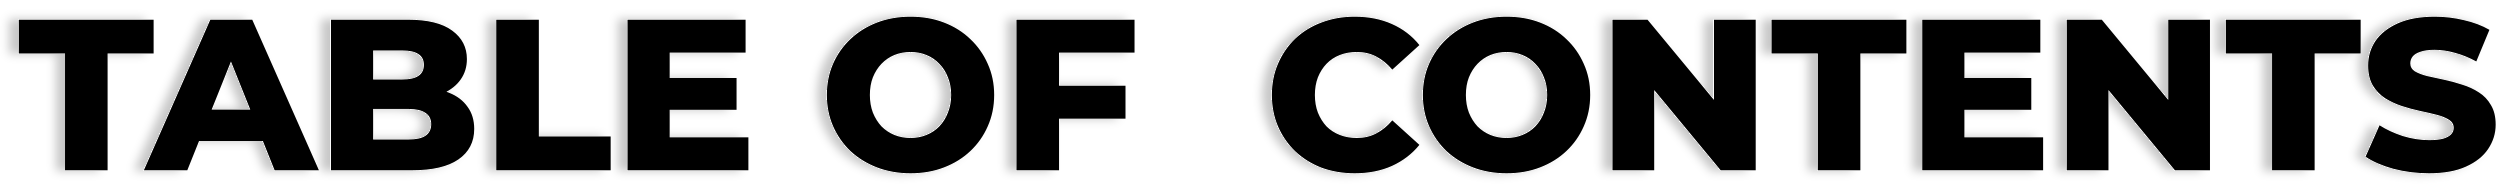
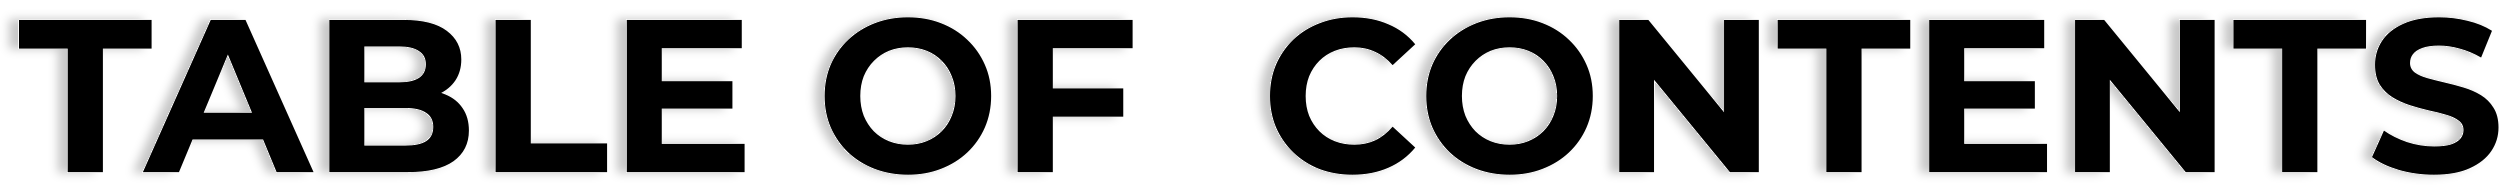
- <svg xmlns="http://www.w3.org/2000/svg" width="279" height="21" viewBox="0 0 279 21" fill="none">
-   <g filter="url(#filter0_d_78_59)">
-     <path d="M7.256 19V5.968H2.096V2.2H17.144V5.968H12.008V19H7.256ZM16.055 19L23.471 2.2H28.151L35.591 19H30.647L24.839 4.528H26.711L20.903 19H16.055ZM20.111 15.736L21.335 12.232H29.543L30.767 15.736H20.111ZM36.938 19V2.2H45.53C47.738 2.2 49.386 2.608 50.474 3.424C51.562 4.224 52.106 5.28 52.106 6.592C52.106 7.456 51.874 8.216 51.41 8.872C50.962 9.512 50.322 10.024 49.49 10.408C48.674 10.776 47.698 10.96 46.562 10.96L47.042 9.808C48.226 9.808 49.258 9.992 50.138 10.36C51.018 10.712 51.698 11.232 52.178 11.92C52.674 12.592 52.922 13.416 52.922 14.392C52.922 15.848 52.33 16.984 51.146 17.8C49.978 18.6 48.266 19 46.01 19H36.938ZM41.642 15.568H45.626C46.442 15.568 47.058 15.432 47.474 15.16C47.906 14.872 48.122 14.44 48.122 13.864C48.122 13.288 47.906 12.864 47.474 12.592C47.058 12.304 46.442 12.16 45.626 12.16H41.306V8.872H44.906C45.706 8.872 46.306 8.736 46.706 8.464C47.106 8.192 47.306 7.784 47.306 7.24C47.306 6.696 47.106 6.296 46.706 6.04C46.306 5.768 45.706 5.632 44.906 5.632H41.642V15.568ZM55.383 19V2.2H60.135V15.232H68.151V19H55.383ZM70.032 19V2.2H83.208V5.872H74.736V15.328H83.52V19H70.032ZM74.4 12.256V8.704H82.2V12.256H74.4ZM101.613 19.336C100.269 19.336 99.029 19.12 97.893 18.688C96.757 18.256 95.765 17.648 94.917 16.864C94.085 16.064 93.437 15.136 92.973 14.08C92.509 13.024 92.277 11.864 92.277 10.6C92.277 9.336 92.509 8.176 92.973 7.12C93.437 6.064 94.085 5.144 94.917 4.36C95.765 3.56 96.757 2.944 97.893 2.512C99.029 2.08 100.269 1.864 101.613 1.864C102.973 1.864 104.213 2.08 105.333 2.512C106.469 2.944 107.453 3.56 108.285 4.36C109.117 5.144 109.765 6.064 110.229 7.12C110.709 8.176 110.949 9.336 110.949 10.6C110.949 11.864 110.709 13.032 110.229 14.104C109.765 15.16 109.117 16.08 108.285 16.864C107.453 17.648 106.469 18.256 105.333 18.688C104.213 19.12 102.973 19.336 101.613 19.336ZM101.613 15.4C102.253 15.4 102.845 15.288 103.389 15.064C103.949 14.84 104.429 14.52 104.829 14.104C105.245 13.672 105.565 13.16 105.789 12.568C106.029 11.976 106.149 11.32 106.149 10.6C106.149 9.864 106.029 9.208 105.789 8.632C105.565 8.04 105.245 7.536 104.829 7.12C104.429 6.688 103.949 6.36 103.389 6.136C102.845 5.912 102.253 5.8 101.613 5.8C100.973 5.8 100.373 5.912 99.813 6.136C99.269 6.36 98.789 6.688 98.373 7.12C97.973 7.536 97.653 8.04 97.413 8.632C97.189 9.208 97.077 9.864 97.077 10.6C97.077 11.32 97.189 11.976 97.413 12.568C97.653 13.16 97.973 13.672 98.373 14.104C98.789 14.52 99.269 14.84 99.813 15.064C100.373 15.288 100.973 15.4 101.613 15.4ZM113.438 19V2.2H126.614V5.872H118.19V19H113.438ZM117.854 13.24V9.568H125.606V13.24H117.854ZM151.181 19.336C149.853 19.336 148.621 19.128 147.485 18.712C146.365 18.28 145.389 17.672 144.557 16.888C143.741 16.104 143.101 15.184 142.637 14.128C142.173 13.056 141.941 11.88 141.941 10.6C141.941 9.32 142.173 8.152 142.637 7.096C143.101 6.024 143.741 5.096 144.557 4.312C145.389 3.528 146.365 2.928 147.485 2.512C148.621 2.08 149.853 1.864 151.181 1.864C152.733 1.864 154.117 2.136 155.333 2.68C156.565 3.224 157.589 4.008 158.405 5.032L155.381 7.768C154.837 7.128 154.237 6.64 153.581 6.304C152.941 5.968 152.221 5.8 151.421 5.8C150.733 5.8 150.101 5.912 149.525 6.136C148.949 6.36 148.453 6.688 148.037 7.12C147.637 7.536 147.317 8.04 147.077 8.632C146.853 9.224 146.741 9.88 146.741 10.6C146.741 11.32 146.853 11.976 147.077 12.568C147.317 13.16 147.637 13.672 148.037 14.104C148.453 14.52 148.949 14.84 149.525 15.064C150.101 15.288 150.733 15.4 151.421 15.4C152.221 15.4 152.941 15.232 153.581 14.896C154.237 14.56 154.837 14.072 155.381 13.432L158.405 16.168C157.589 17.176 156.565 17.96 155.333 18.52C154.117 19.064 152.733 19.336 151.181 19.336ZM168.129 19.336C166.785 19.336 165.545 19.12 164.409 18.688C163.273 18.256 162.281 17.648 161.433 16.864C160.601 16.064 159.953 15.136 159.489 14.08C159.025 13.024 158.793 11.864 158.793 10.6C158.793 9.336 159.025 8.176 159.489 7.12C159.953 6.064 160.601 5.144 161.433 4.36C162.281 3.56 163.273 2.944 164.409 2.512C165.545 2.08 166.785 1.864 168.129 1.864C169.489 1.864 170.729 2.08 171.849 2.512C172.985 2.944 173.969 3.56 174.801 4.36C175.633 5.144 176.281 6.064 176.745 7.12C177.225 8.176 177.465 9.336 177.465 10.6C177.465 11.864 177.225 13.032 176.745 14.104C176.281 15.16 175.633 16.08 174.801 16.864C173.969 17.648 172.985 18.256 171.849 18.688C170.729 19.12 169.489 19.336 168.129 19.336ZM168.129 15.4C168.769 15.4 169.361 15.288 169.905 15.064C170.465 14.84 170.945 14.52 171.345 14.104C171.761 13.672 172.081 13.16 172.305 12.568C172.545 11.976 172.665 11.32 172.665 10.6C172.665 9.864 172.545 9.208 172.305 8.632C172.081 8.04 171.761 7.536 171.345 7.12C170.945 6.688 170.465 6.36 169.905 6.136C169.361 5.912 168.769 5.8 168.129 5.8C167.489 5.8 166.889 5.912 166.329 6.136C165.785 6.36 165.305 6.688 164.889 7.12C164.489 7.536 164.169 8.04 163.929 8.632C163.705 9.208 163.593 9.864 163.593 10.6C163.593 11.32 163.705 11.976 163.929 12.568C164.169 13.16 164.489 13.672 164.889 14.104C165.305 14.52 165.785 14.84 166.329 15.064C166.889 15.288 167.489 15.4 168.129 15.4ZM179.953 19V2.2H183.865L193.129 13.384H191.281V2.2H195.937V19H192.025L182.761 7.816H184.609V19H179.953ZM202.865 19V5.968H197.705V2.2H212.753V5.968H207.617V19H202.865ZM214.524 19V2.2H227.7V5.872H219.228V15.328H228.012V19H214.524ZM218.892 12.256V8.704H226.692V12.256H218.892ZM230.649 19V2.2H234.561L243.825 13.384H241.977V2.2H246.633V19H242.721L233.457 7.816H235.305V19H230.649ZM253.561 19V5.968H248.401V2.2H263.449V5.968H258.313V19H253.561ZM271.076 19.336C269.7 19.336 268.372 19.168 267.092 18.832C265.828 18.48 264.796 18.032 263.996 17.488L265.556 13.984C266.308 14.464 267.172 14.864 268.148 15.184C269.14 15.488 270.124 15.64 271.1 15.64C271.756 15.64 272.284 15.584 272.684 15.472C273.084 15.344 273.372 15.184 273.548 14.992C273.74 14.784 273.836 14.544 273.836 14.272C273.836 13.888 273.66 13.584 273.308 13.36C272.956 13.136 272.5 12.952 271.94 12.808C271.38 12.664 270.756 12.52 270.068 12.376C269.396 12.232 268.716 12.048 268.028 11.824C267.356 11.6 266.74 11.312 266.18 10.96C265.62 10.592 265.164 10.12 264.812 9.544C264.46 8.952 264.284 8.208 264.284 7.312C264.284 6.304 264.556 5.392 265.1 4.576C265.66 3.76 266.492 3.104 267.596 2.608C268.7 2.112 270.076 1.864 271.724 1.864C272.828 1.864 273.908 1.992 274.964 2.248C276.036 2.488 276.988 2.848 277.82 3.328L276.356 6.856C275.556 6.424 274.764 6.104 273.98 5.896C273.196 5.672 272.436 5.56 271.7 5.56C271.044 5.56 270.516 5.632 270.116 5.776C269.716 5.904 269.428 6.08 269.252 6.304C269.076 6.528 268.988 6.784 268.988 7.072C268.988 7.44 269.156 7.736 269.492 7.96C269.844 8.168 270.3 8.344 270.86 8.488C271.436 8.616 272.06 8.752 272.732 8.896C273.42 9.04 274.1 9.224 274.772 9.448C275.46 9.656 276.084 9.944 276.644 10.312C277.204 10.664 277.652 11.136 277.988 11.728C278.34 12.304 278.516 13.032 278.516 13.912C278.516 14.888 278.236 15.792 277.676 16.624C277.132 17.44 276.308 18.096 275.204 18.592C274.116 19.088 272.74 19.336 271.076 19.336Z" fill="black" />
+ <svg xmlns="http://www.w3.org/2000/svg" width="276" height="21" viewBox="0 0 276 21" fill="none">
+   <g filter="url(#filter0_d_271_821)">
+     <path d="M7.472 19V5.368H2.096V2.2H16.736V5.368H11.36V19H7.472ZM15.776 19L23.264 2.2H27.104L34.616 19H30.536L24.392 4.168H25.928L19.76 19H15.776ZM19.52 15.4L20.552 12.448H29.192L30.248 15.4H19.52ZM36.359 19V2.2H44.567C46.679 2.2 48.263 2.6 49.319 3.4C50.391 4.2 50.927 5.256 50.927 6.568C50.927 7.448 50.711 8.216 50.279 8.872C49.847 9.512 49.255 10.008 48.503 10.36C47.751 10.712 46.887 10.888 45.911 10.888L46.367 9.904C47.423 9.904 48.359 10.08 49.175 10.432C49.991 10.768 50.623 11.272 51.071 11.944C51.535 12.616 51.767 13.44 51.767 14.416C51.767 15.856 51.199 16.984 50.063 17.8C48.927 18.6 47.255 19 45.047 19H36.359ZM40.223 16.072H44.759C45.767 16.072 46.527 15.912 47.039 15.592C47.567 15.256 47.831 14.728 47.831 14.008C47.831 13.304 47.567 12.784 47.039 12.448C46.527 12.096 45.767 11.92 44.759 11.92H39.935V9.088H44.087C45.031 9.088 45.751 8.928 46.247 8.608C46.759 8.272 47.015 7.768 47.015 7.096C47.015 6.44 46.759 5.952 46.247 5.632C45.751 5.296 45.031 5.128 44.087 5.128H40.223V16.072ZM54.711 19V2.2H58.599V15.832H67.023V19H54.711ZM72.771 8.968H80.859V11.992H72.771V8.968ZM73.059 15.88H82.203V19H69.195V2.2H81.891V5.32H73.059V15.88ZM100.254 19.288C98.926 19.288 97.694 19.072 96.558 18.64C95.438 18.208 94.462 17.6 93.63 16.816C92.814 16.032 92.174 15.112 91.71 14.056C91.262 13 91.038 11.848 91.038 10.6C91.038 9.352 91.262 8.2 91.71 7.144C92.174 6.088 92.822 5.168 93.654 4.384C94.486 3.6 95.462 2.992 96.582 2.56C97.702 2.128 98.918 1.912 100.23 1.912C101.558 1.912 102.774 2.128 103.878 2.56C104.998 2.992 105.966 3.6 106.782 4.384C107.614 5.168 108.262 6.088 108.726 7.144C109.19 8.184 109.422 9.336 109.422 10.6C109.422 11.848 109.19 13.008 108.726 14.08C108.262 15.136 107.614 16.056 106.782 16.84C105.966 17.608 104.998 18.208 103.878 18.64C102.774 19.072 101.566 19.288 100.254 19.288ZM100.23 15.976C100.982 15.976 101.67 15.848 102.294 15.592C102.934 15.336 103.494 14.968 103.974 14.488C104.454 14.008 104.822 13.44 105.078 12.784C105.35 12.128 105.486 11.4 105.486 10.6C105.486 9.8 105.35 9.072 105.078 8.416C104.822 7.76 104.454 7.192 103.974 6.712C103.51 6.232 102.958 5.864 102.318 5.608C101.678 5.352 100.982 5.224 100.23 5.224C99.478 5.224 98.782 5.352 98.142 5.608C97.518 5.864 96.966 6.232 96.486 6.712C96.006 7.192 95.63 7.76 95.358 8.416C95.102 9.072 94.974 9.8 94.974 10.6C94.974 11.384 95.102 12.112 95.358 12.784C95.63 13.44 95.998 14.008 96.462 14.488C96.942 14.968 97.502 15.336 98.142 15.592C98.782 15.848 99.478 15.976 100.23 15.976ZM115.944 9.76H124.008V12.88H115.944V9.76ZM116.232 19H112.344V2.2H125.04V5.32H116.232V19ZM149.305 19.288C148.009 19.288 146.801 19.08 145.681 18.664C144.577 18.232 143.617 17.624 142.801 16.84C141.985 16.056 141.345 15.136 140.881 14.08C140.433 13.024 140.209 11.864 140.209 10.6C140.209 9.336 140.433 8.176 140.881 7.12C141.345 6.064 141.985 5.144 142.801 4.36C143.633 3.576 144.601 2.976 145.705 2.56C146.809 2.128 148.017 1.912 149.329 1.912C150.785 1.912 152.097 2.168 153.265 2.68C154.449 3.176 155.441 3.912 156.241 4.888L153.745 7.192C153.169 6.536 152.529 6.048 151.825 5.728C151.121 5.392 150.353 5.224 149.521 5.224C148.737 5.224 148.017 5.352 147.361 5.608C146.705 5.864 146.137 6.232 145.657 6.712C145.177 7.192 144.801 7.76 144.529 8.416C144.273 9.072 144.145 9.8 144.145 10.6C144.145 11.4 144.273 12.128 144.529 12.784C144.801 13.44 145.177 14.008 145.657 14.488C146.137 14.968 146.705 15.336 147.361 15.592C148.017 15.848 148.737 15.976 149.521 15.976C150.353 15.976 151.121 15.816 151.825 15.496C152.529 15.16 153.169 14.656 153.745 13.984L156.241 16.288C155.441 17.264 154.449 18.008 153.265 18.52C152.097 19.032 150.777 19.288 149.305 19.288ZM166.675 19.288C165.347 19.288 164.115 19.072 162.979 18.64C161.859 18.208 160.883 17.6 160.051 16.816C159.235 16.032 158.595 15.112 158.131 14.056C157.683 13 157.459 11.848 157.459 10.6C157.459 9.352 157.683 8.2 158.131 7.144C158.595 6.088 159.243 5.168 160.075 4.384C160.907 3.6 161.883 2.992 163.003 2.56C164.123 2.128 165.339 1.912 166.651 1.912C167.979 1.912 169.195 2.128 170.299 2.56C171.419 2.992 172.387 3.6 173.203 4.384C174.035 5.168 174.683 6.088 175.147 7.144C175.611 8.184 175.843 9.336 175.843 10.6C175.843 11.848 175.611 13.008 175.147 14.08C174.683 15.136 174.035 16.056 173.203 16.84C172.387 17.608 171.419 18.208 170.299 18.64C169.195 19.072 167.987 19.288 166.675 19.288ZM166.651 15.976C167.403 15.976 168.091 15.848 168.715 15.592C169.355 15.336 169.915 14.968 170.395 14.488C170.875 14.008 171.243 13.44 171.499 12.784C171.771 12.128 171.907 11.4 171.907 10.6C171.907 9.8 171.771 9.072 171.499 8.416C171.243 7.76 170.875 7.192 170.395 6.712C169.931 6.232 169.379 5.864 168.739 5.608C168.099 5.352 167.403 5.224 166.651 5.224C165.899 5.224 165.203 5.352 164.563 5.608C163.939 5.864 163.387 6.232 162.907 6.712C162.427 7.192 162.051 7.76 161.779 8.416C161.523 9.072 161.395 9.8 161.395 10.6C161.395 11.384 161.523 12.112 161.779 12.784C162.051 13.44 162.419 14.008 162.883 14.488C163.363 14.968 163.923 15.336 164.563 15.592C165.203 15.848 165.899 15.976 166.651 15.976ZM178.765 19V2.2H181.981L191.893 14.296H190.333V2.2H194.173V19H190.981L181.045 6.904H182.605V19H178.765ZM201.628 19V5.368H196.252V2.2H210.892V5.368H205.516V19H201.628ZM216.56 8.968H224.648V11.992H216.56V8.968ZM216.848 15.88H225.992V19H212.984V2.2H225.68V5.32H216.848V15.88ZM229.086 19V2.2H232.302L242.214 14.296H240.654V2.2H244.494V19H241.302L231.366 6.904H232.926V19H229.086ZM251.949 19V5.368H246.573V2.2H261.213V5.368H255.837V19H251.949ZM268.707 19.288C267.363 19.288 266.075 19.112 264.843 18.76C263.611 18.392 262.619 17.92 261.867 17.344L263.187 14.416C263.907 14.928 264.755 15.352 265.731 15.688C266.723 16.008 267.723 16.168 268.731 16.168C269.499 16.168 270.115 16.096 270.579 15.952C271.059 15.792 271.411 15.576 271.635 15.304C271.859 15.032 271.971 14.72 271.971 14.368C271.971 13.92 271.795 13.568 271.443 13.312C271.091 13.04 270.627 12.824 270.051 12.664C269.475 12.488 268.835 12.328 268.131 12.184C267.443 12.024 266.747 11.832 266.043 11.608C265.355 11.384 264.723 11.096 264.147 10.744C263.571 10.392 263.099 9.928 262.731 9.352C262.379 8.776 262.203 8.04 262.203 7.144C262.203 6.184 262.459 5.312 262.971 4.528C263.499 3.728 264.283 3.096 265.323 2.632C266.379 2.152 267.699 1.912 269.283 1.912C270.339 1.912 271.379 2.04 272.403 2.296C273.427 2.536 274.331 2.904 275.115 3.4L273.915 6.352C273.131 5.904 272.347 5.576 271.563 5.368C270.779 5.144 270.011 5.032 269.259 5.032C268.507 5.032 267.891 5.12 267.411 5.296C266.931 5.472 266.587 5.704 266.379 5.992C266.171 6.264 266.067 6.584 266.067 6.952C266.067 7.384 266.243 7.736 266.595 8.008C266.947 8.264 267.411 8.472 267.987 8.632C268.563 8.792 269.195 8.952 269.883 9.112C270.587 9.272 271.283 9.456 271.971 9.664C272.675 9.872 273.315 10.152 273.891 10.504C274.467 10.856 274.931 11.32 275.283 11.896C275.651 12.472 275.835 13.2 275.835 14.08C275.835 15.024 275.571 15.888 275.043 16.672C274.515 17.456 273.723 18.088 272.667 18.568C271.627 19.048 270.307 19.288 268.707 19.288Z" fill="black" />
  </g>
  <defs>
-     <filter id="filter0_d_78_59" x="-0.004" y="0.764" width="278.62" height="19.672" filterUnits="userSpaceOnUse" color-interpolation-filters="sRGB">
+     <filter id="filter0_d_271_821" x="-0.004" y="0.812" width="275.94" height="19.576" filterUnits="userSpaceOnUse" color-interpolation-filters="sRGB">
      <feFlood flood-opacity="0" result="BackgroundImageFix" />
      <feColorMatrix in="SourceAlpha" type="matrix" values="0 0 0 0 0 0 0 0 0 0 0 0 0 0 0 0 0 0 127 0" result="hardAlpha" />
      <feOffset dx="-1" />
      <feGaussianBlur stdDeviation="0.55" />
      <feComposite in2="hardAlpha" operator="out" />
      <feColorMatrix type="matrix" values="0 0 0 0 0 0 0 0 0 0 0 0 0 0 0 0 0 0 0.22 0" />
-       <feBlend mode="normal" in2="BackgroundImageFix" result="effect1_dropShadow_78_59" />
-       <feBlend mode="normal" in="SourceGraphic" in2="effect1_dropShadow_78_59" result="shape" />
+       <feBlend mode="normal" in2="BackgroundImageFix" result="effect1_dropShadow_271_821" />
+       <feBlend mode="normal" in="SourceGraphic" in2="effect1_dropShadow_271_821" result="shape" />
    </filter>
  </defs>
</svg>
